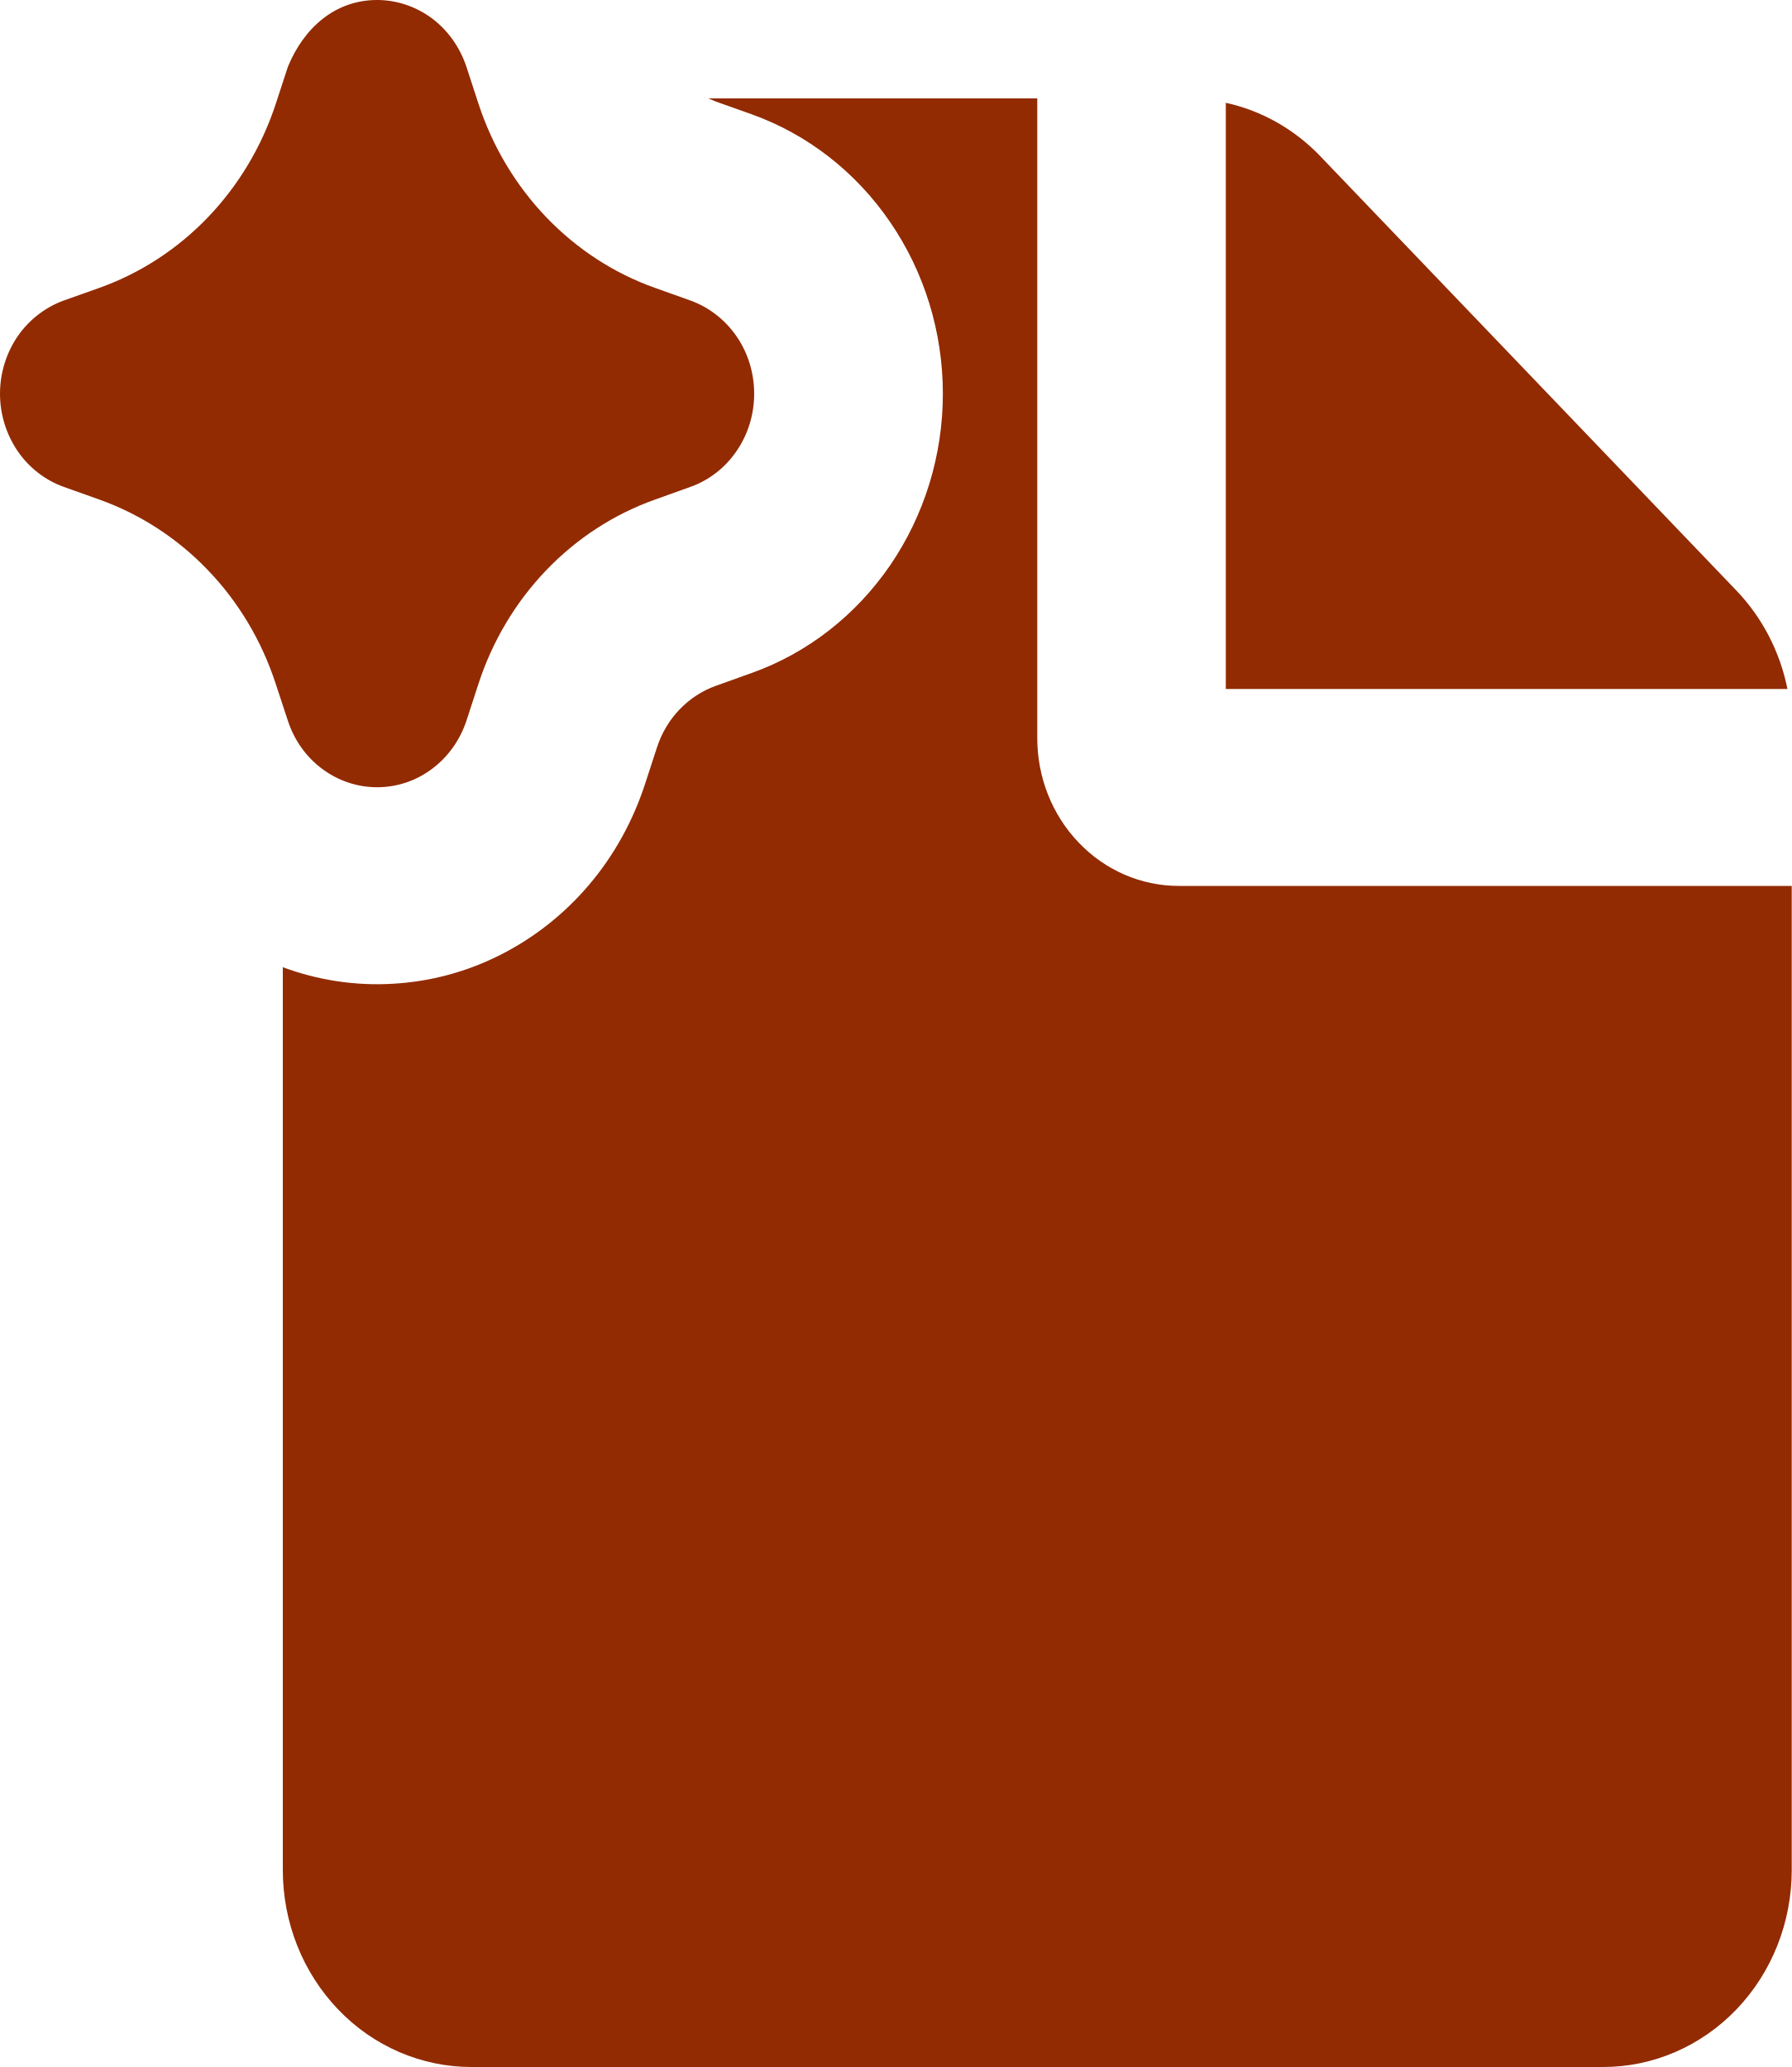
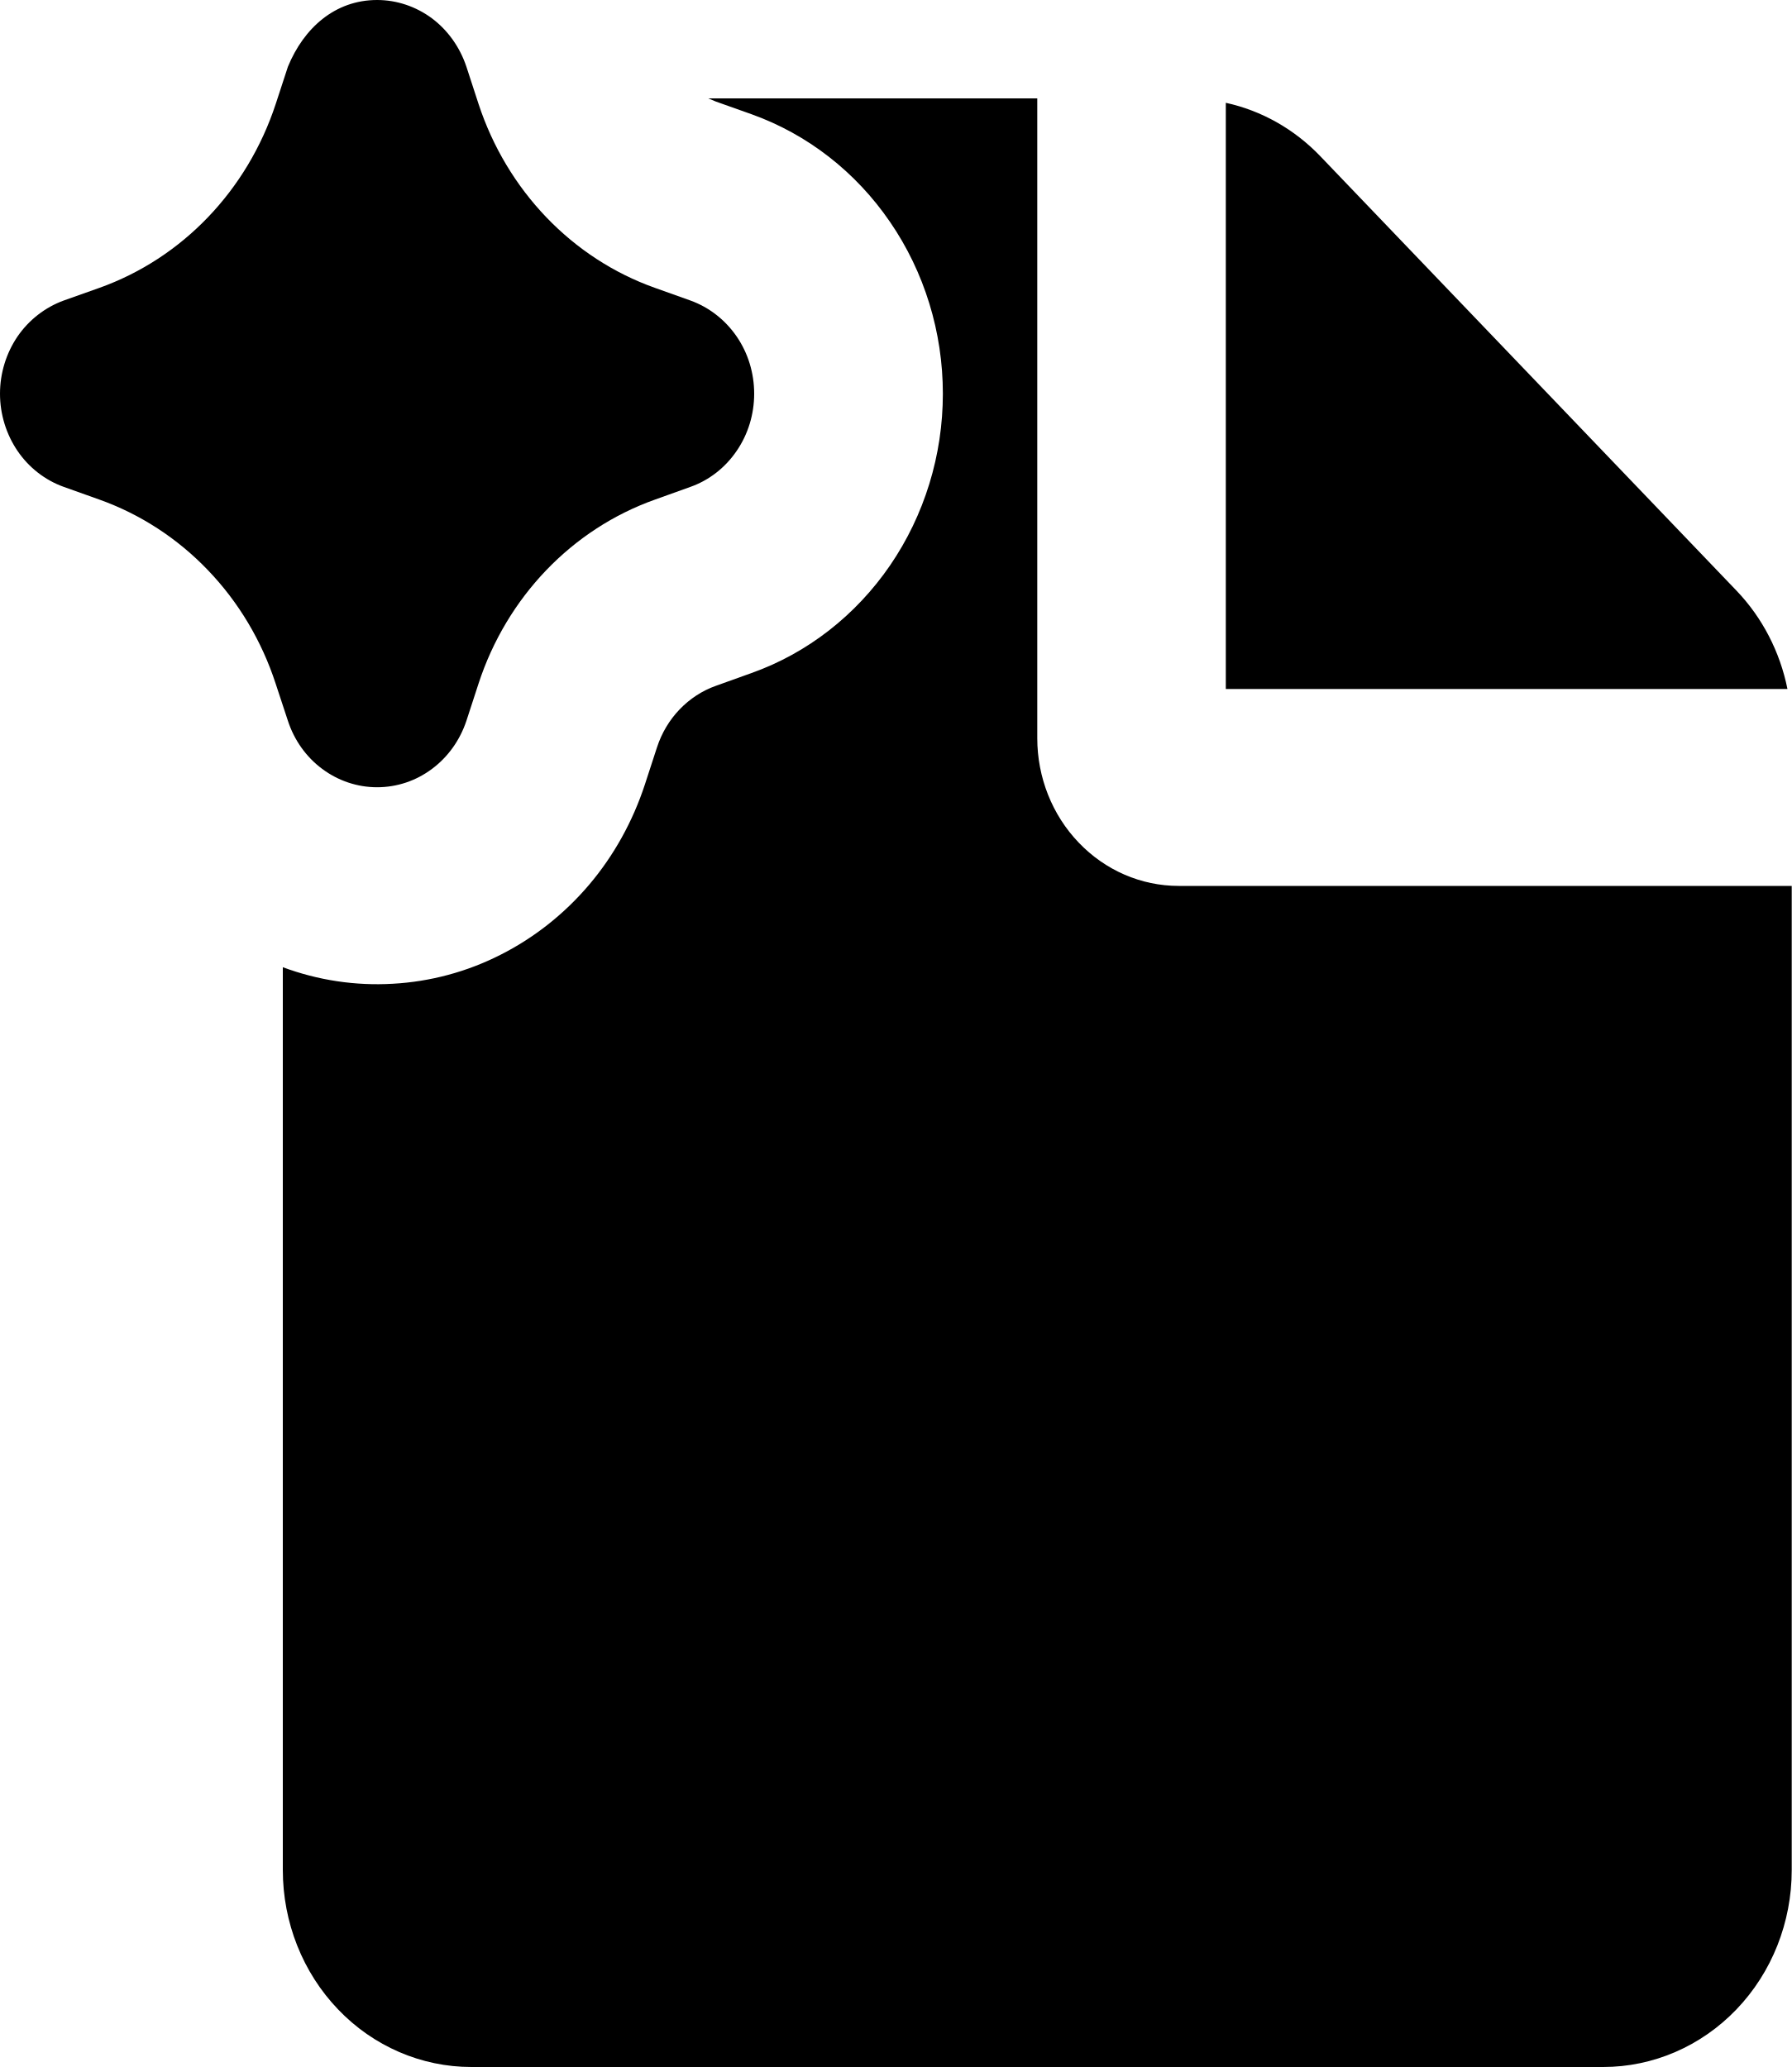
<svg xmlns="http://www.w3.org/2000/svg" width="13" height="15" viewBox="0 0 13 15" fill="none">
-   <path d="M7.526 0.714V5.357C7.526 5.641 7.634 5.914 7.827 6.115C8.019 6.316 8.28 6.429 8.552 6.429H13V13.571C13 13.95 12.856 14.314 12.599 14.582C12.342 14.85 11.994 15 11.632 15H3.42C3.058 15 2.709 14.85 2.453 14.582C2.196 14.314 2.052 13.95 2.052 13.571V7.019C2.308 7.114 2.579 7.155 2.85 7.139C3.121 7.124 3.387 7.053 3.631 6.929C3.875 6.806 4.094 6.633 4.274 6.421C4.454 6.209 4.591 5.961 4.679 5.693L4.767 5.423C4.801 5.319 4.857 5.225 4.931 5.148C5.005 5.071 5.095 5.012 5.194 4.977L5.453 4.884C5.858 4.74 6.209 4.466 6.458 4.103C6.707 3.739 6.841 3.304 6.841 2.857C6.841 2.41 6.707 1.974 6.458 1.611C6.209 1.247 5.858 0.974 5.453 0.829L5.194 0.737L5.139 0.714H7.526ZM2.736 0C2.879 5.9448e-05 3.018 0.047 3.134 0.133C3.25 0.22 3.337 0.343 3.384 0.484L3.472 0.754C3.678 1.381 4.15 1.875 4.752 2.089L5.01 2.181C5.145 2.23 5.262 2.321 5.345 2.442C5.428 2.563 5.472 2.708 5.472 2.857C5.472 3.006 5.428 3.151 5.345 3.272C5.262 3.394 5.145 3.485 5.01 3.533L4.751 3.626C4.15 3.84 3.677 4.333 3.472 4.961L3.384 5.231C3.337 5.372 3.25 5.494 3.134 5.58C3.018 5.667 2.879 5.713 2.736 5.713C2.594 5.713 2.455 5.667 2.338 5.58C2.222 5.494 2.135 5.372 2.089 5.231L2 4.961C1.899 4.651 1.731 4.369 1.509 4.138C1.287 3.906 1.017 3.731 0.72 3.625L0.462 3.533C0.328 3.485 0.21 3.394 0.127 3.272C0.045 3.151 0 3.006 0 2.857C0 2.708 0.045 2.563 0.127 2.442C0.21 2.321 0.328 2.23 0.462 2.181L0.721 2.089C1.323 1.874 1.795 1.381 2.001 0.753L2.089 0.484C2.204 0.204 2.43 0 2.736 0ZM8.894 0.746C9.154 0.803 9.391 0.937 9.579 1.133L12.599 4.286C12.786 4.481 12.915 4.73 12.969 5H8.894V0.746Z" fill="#922B02" />
+   <path d="M7.526 0.714V5.357C7.526 5.641 7.634 5.914 7.827 6.115C8.019 6.316 8.28 6.429 8.552 6.429H13V13.571C13 13.95 12.856 14.314 12.599 14.582C12.342 14.85 11.994 15 11.632 15H3.42C3.058 15 2.709 14.85 2.453 14.582C2.196 14.314 2.052 13.95 2.052 13.571V7.019C2.308 7.114 2.579 7.155 2.85 7.139C3.121 7.124 3.387 7.053 3.631 6.929C3.875 6.806 4.094 6.633 4.274 6.421C4.454 6.209 4.591 5.961 4.679 5.693L4.767 5.423C4.801 5.319 4.857 5.225 4.931 5.148C5.005 5.071 5.095 5.012 5.194 4.977L5.453 4.884C5.858 4.74 6.209 4.466 6.458 4.103C6.707 3.739 6.841 3.304 6.841 2.857C6.841 2.41 6.707 1.974 6.458 1.611C6.209 1.247 5.858 0.974 5.453 0.829L5.194 0.737L5.139 0.714H7.526ZM2.736 0C2.879 5.9448e-05 3.018 0.047 3.134 0.133C3.25 0.22 3.337 0.343 3.384 0.484L3.472 0.754C3.678 1.381 4.15 1.875 4.752 2.089L5.01 2.181C5.145 2.23 5.262 2.321 5.345 2.442C5.428 2.563 5.472 2.708 5.472 2.857C5.472 3.006 5.428 3.151 5.345 3.272C5.262 3.394 5.145 3.485 5.01 3.533L4.751 3.626C4.15 3.84 3.677 4.333 3.472 4.961L3.384 5.231C3.337 5.372 3.25 5.494 3.134 5.58C3.018 5.667 2.879 5.713 2.736 5.713C2.594 5.713 2.455 5.667 2.338 5.58C2.222 5.494 2.135 5.372 2.089 5.231L2 4.961C1.899 4.651 1.731 4.369 1.509 4.138C1.287 3.906 1.017 3.731 0.72 3.625L0.462 3.533C0.328 3.485 0.21 3.394 0.127 3.272C0.045 3.151 0 3.006 0 2.857C0 2.708 0.045 2.563 0.127 2.442C0.21 2.321 0.328 2.23 0.462 2.181L0.721 2.089C1.323 1.874 1.795 1.381 2.001 0.753L2.089 0.484C2.204 0.204 2.43 0 2.736 0ZM8.894 0.746C9.154 0.803 9.391 0.937 9.579 1.133L12.599 4.286C12.786 4.481 12.915 4.73 12.969 5H8.894V0.746Z" fill="currentColor" />
</svg>
